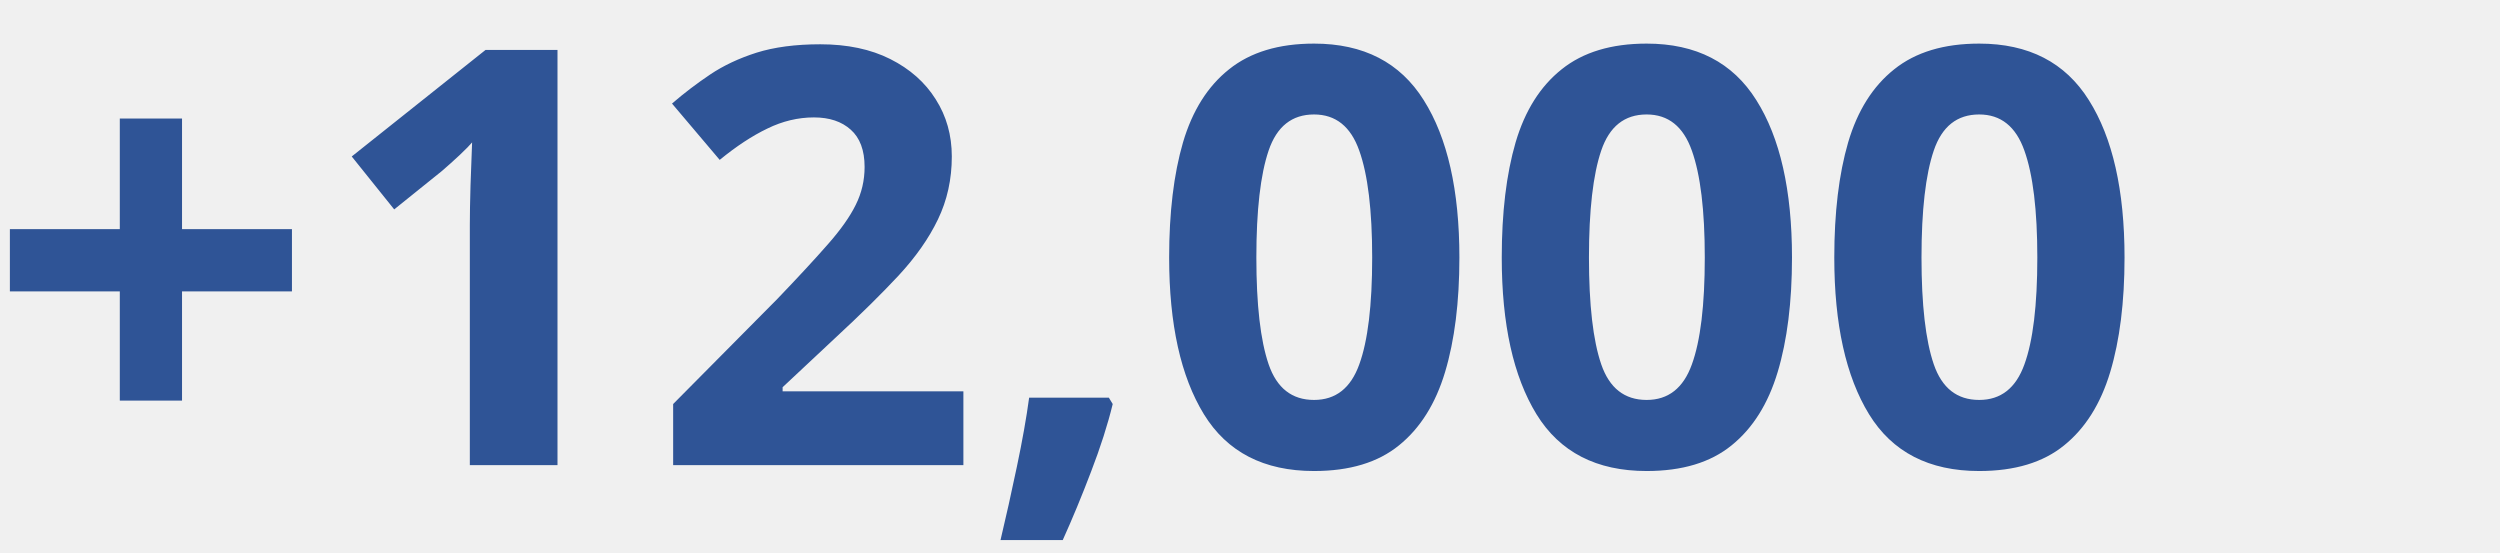
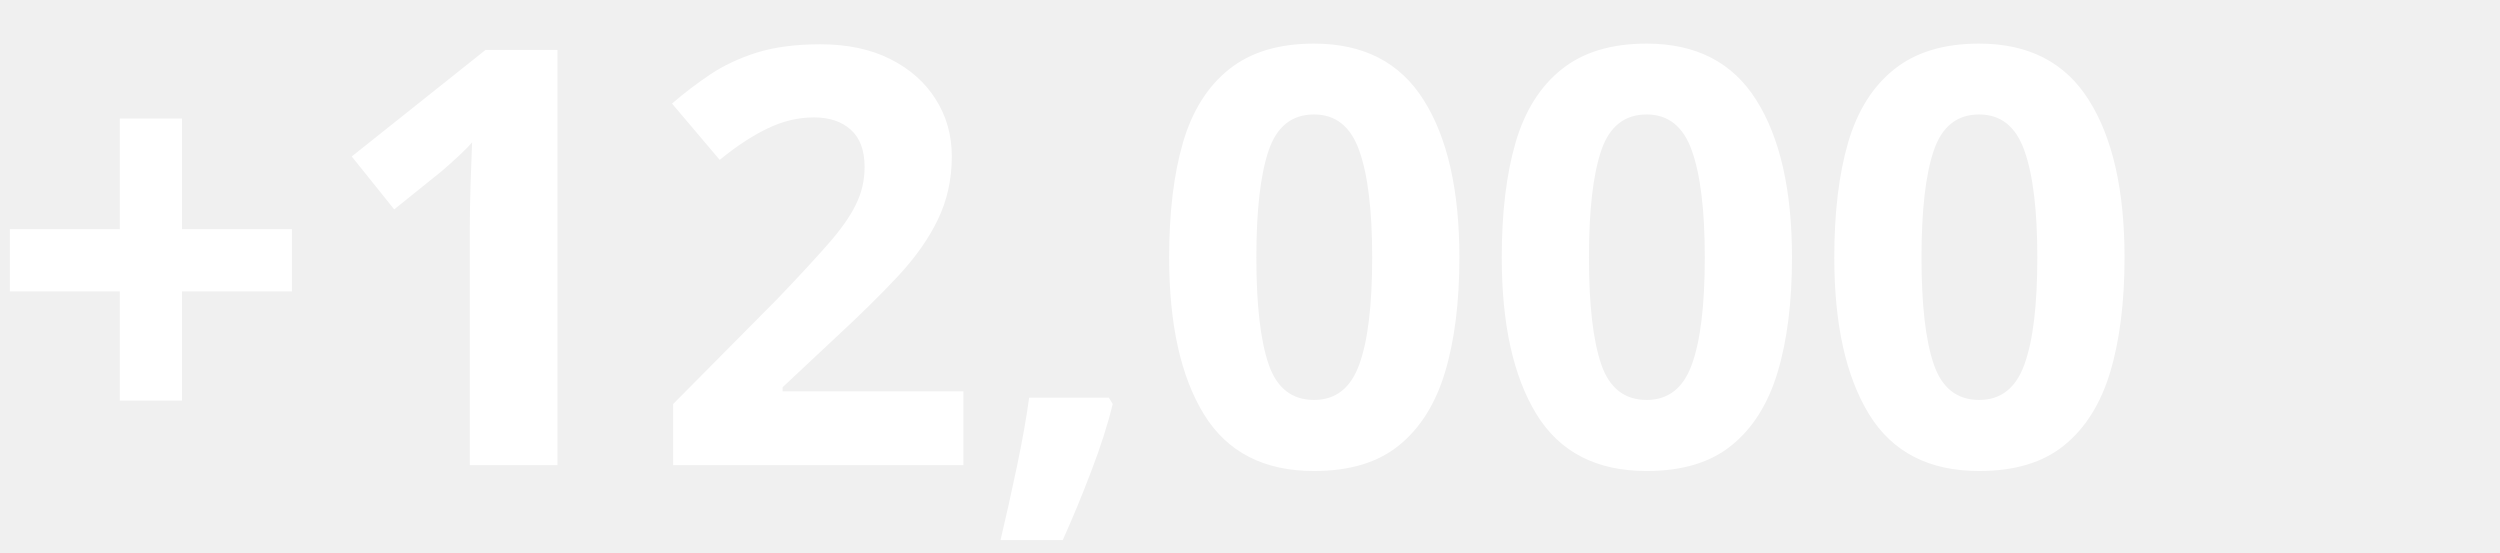
<svg xmlns="http://www.w3.org/2000/svg" width="172px" height="38px" viewBox="0 0 172 38" version="1.1">
  <g id="Page-2" stroke="none" stroke-width="1" fill="none" fill-rule="evenodd" font-family="Futura-Bold, Futura" font-size="40" font-weight="bold">
-     <g id="About-Us" transform="translate(-619, -840)" fill="#2F5496">
+     <g id="About-Us" transform="translate(-619, -840)" fill="#fff">
      <text id="+12,000">
        <tspan x="617.96" y="872">+12,000 </tspan>
      </text>
    </g>
  </g>
</svg>
